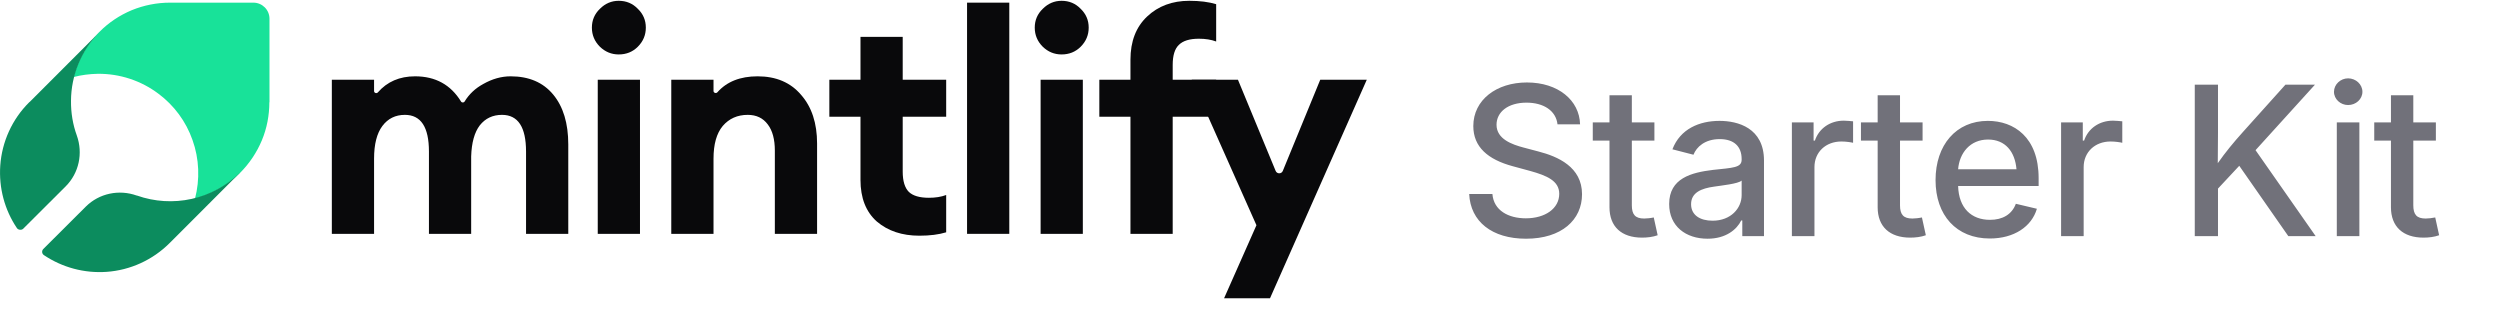
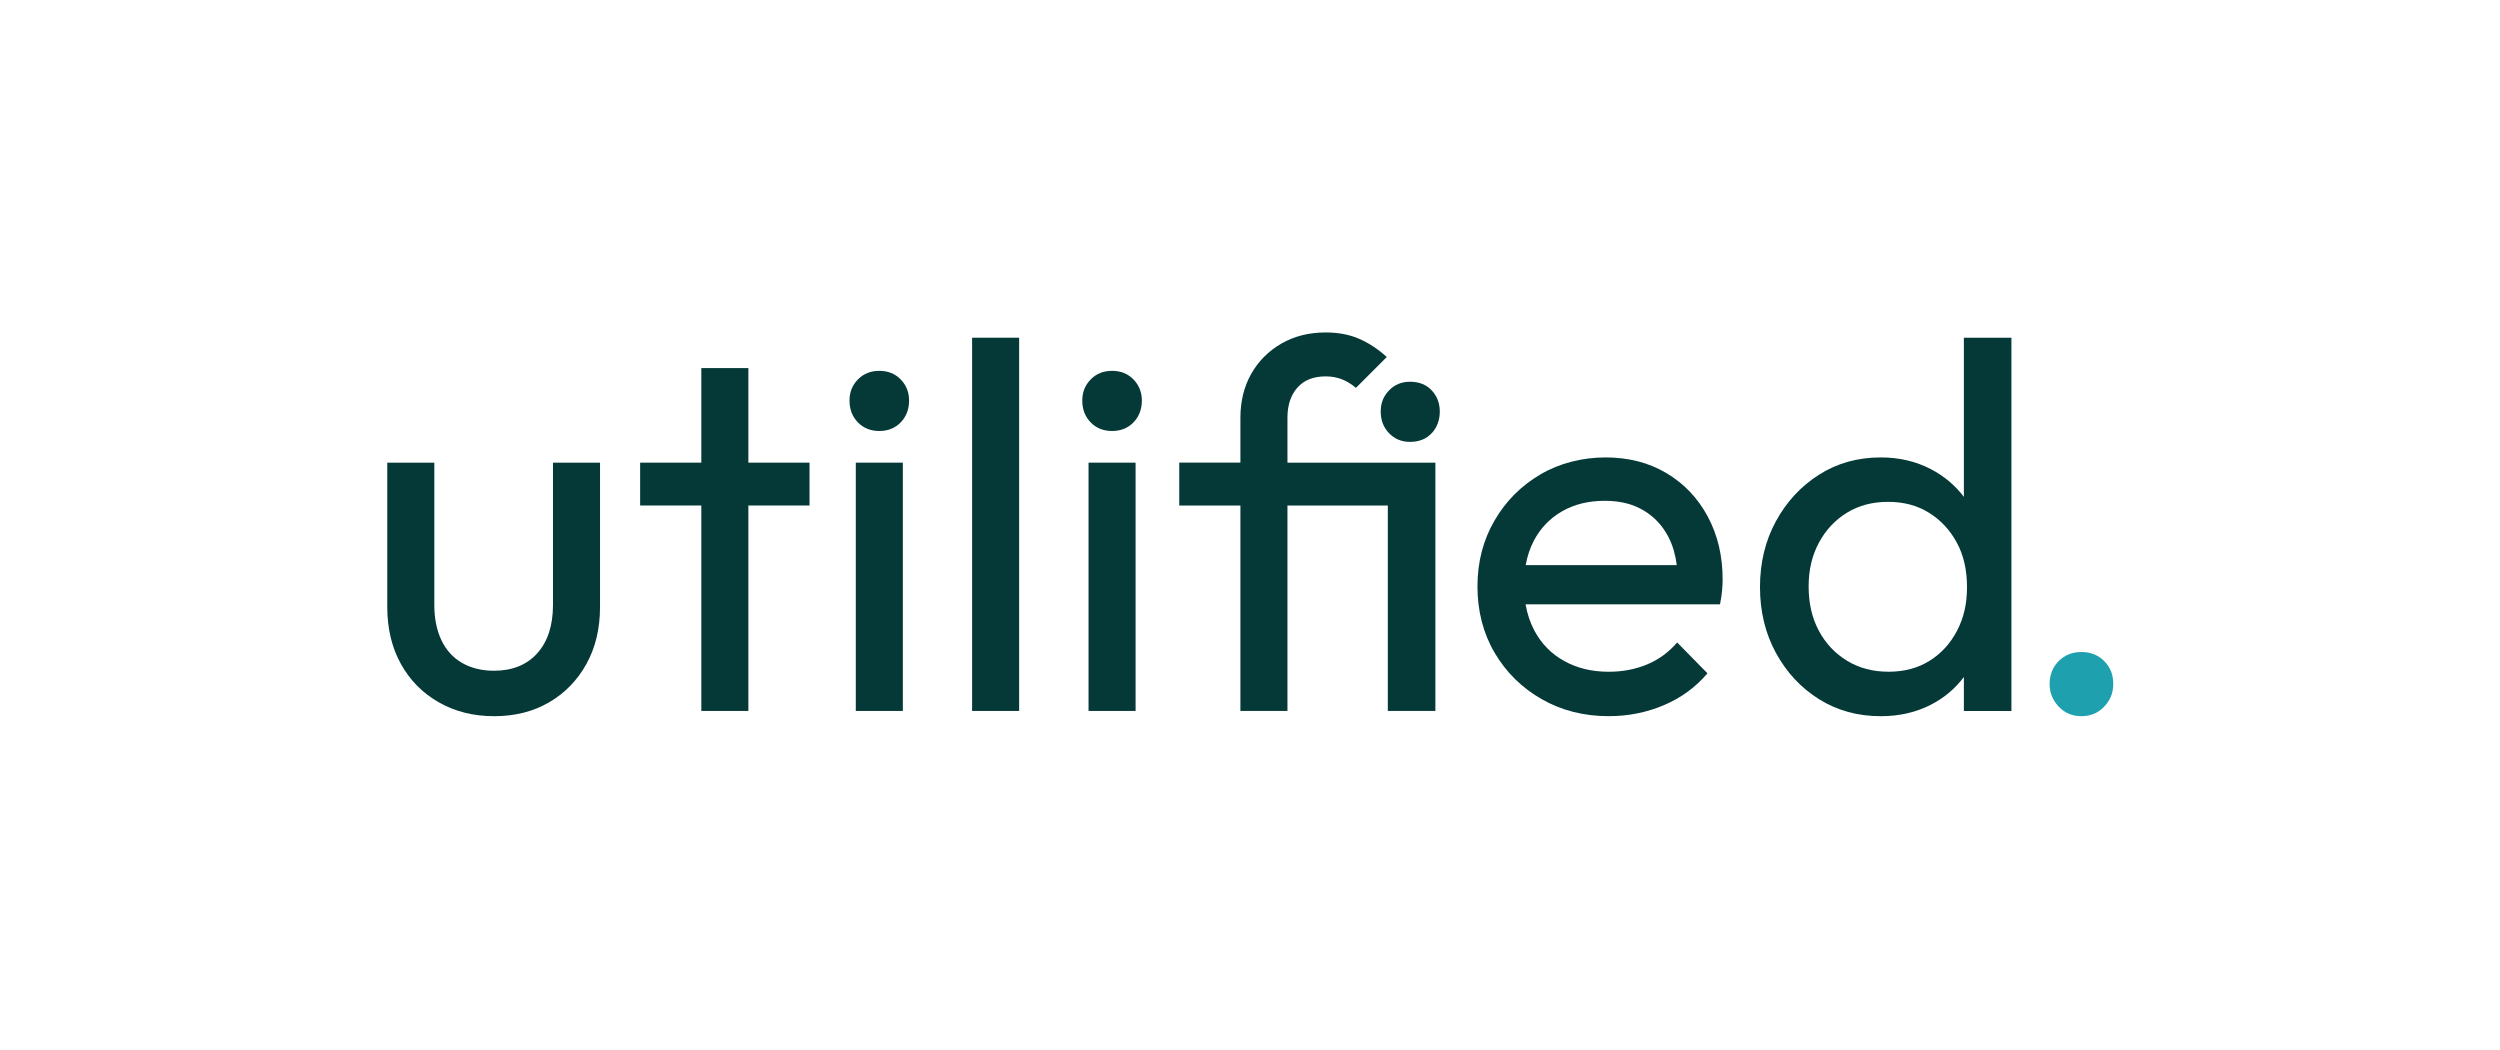
- <svg xmlns="http://www.w3.org/2000/svg" width="180" height="23" viewBox="0 0 180 23" fill="none">
-   <path d="M91.44 21.476H88.133L90.464 16.216L85.802 5.74H89.132L91.847 12.307C91.943 12.536 92.268 12.536 92.362 12.306L95.058 5.74H98.409L91.44 21.476Z" fill="#09090B" />
-   <path d="M81.393 16.837V8.403H79.152V5.74H81.393V4.297C81.393 2.98 81.792 1.944 82.592 1.19C83.391 0.435 84.404 0.058 85.633 0.058C86.387 0.058 87.031 0.139 87.564 0.302V2.988C87.208 2.854 86.794 2.788 86.32 2.788C85.655 2.788 85.174 2.936 84.878 3.232C84.582 3.513 84.434 3.994 84.434 4.674V5.74H87.564V8.403H84.434V16.837H81.393Z" fill="#09090B" />
-   <path d="M76.433 3.92C75.915 3.92 75.463 3.735 75.079 3.365C74.694 2.98 74.502 2.521 74.502 1.989C74.502 1.456 74.694 1.005 75.079 0.635C75.463 0.25 75.915 0.058 76.433 0.058C76.98 0.058 77.438 0.25 77.809 0.635C78.193 1.005 78.386 1.456 78.386 1.989C78.386 2.521 78.193 2.98 77.809 3.365C77.438 3.735 76.98 3.92 76.433 3.92ZM74.924 16.837V5.74H77.964V16.837H74.924Z" fill="#09090B" />
-   <path d="M69.628 16.837V0.191H72.669V16.837H69.628Z" fill="#09090B" />
-   <path d="M66.194 16.97C64.951 16.97 63.93 16.63 63.131 15.949C62.347 15.254 61.955 14.255 61.955 12.953V8.403H59.713V5.74H61.955V2.655H64.995V5.74H68.125V8.403H64.995V12.354C64.995 13.034 65.143 13.523 65.439 13.819C65.735 14.1 66.216 14.24 66.882 14.24C67.355 14.24 67.769 14.174 68.125 14.04V16.726C67.592 16.889 66.948 16.97 66.194 16.97Z" fill="#09090B" />
-   <path d="M48.332 16.837V5.74H51.373V6.551C51.373 6.688 51.559 6.748 51.65 6.646C52.328 5.879 53.293 5.495 54.546 5.495C55.878 5.495 56.921 5.939 57.676 6.827C58.445 7.7 58.83 8.869 58.83 10.334V16.837H55.789V10.844C55.789 10.03 55.619 9.402 55.279 8.958C54.939 8.499 54.458 8.27 53.836 8.27C53.096 8.27 52.497 8.536 52.038 9.069C51.594 9.601 51.373 10.386 51.373 11.421V16.837H48.332Z" fill="#09090B" />
-   <path d="M44.547 3.92C44.029 3.92 43.578 3.735 43.193 3.365C42.809 2.98 42.616 2.521 42.616 1.989C42.616 1.456 42.809 1.005 43.193 0.635C43.578 0.25 44.029 0.058 44.547 0.058C45.095 0.058 45.553 0.25 45.923 0.635C46.308 1.005 46.5 1.456 46.5 1.989C46.5 2.521 46.308 2.98 45.923 3.365C45.553 3.735 45.095 3.92 44.547 3.92ZM43.038 16.837V5.74H46.079V16.837H43.038Z" fill="#09090B" />
-   <path d="M37.875 16.837V10.911C37.875 9.15 37.298 8.27 36.144 8.27C35.478 8.27 34.945 8.521 34.546 9.024C34.161 9.527 33.954 10.275 33.924 11.266V16.837H30.884V10.911C30.884 9.15 30.306 8.27 29.152 8.27C28.472 8.27 27.932 8.536 27.532 9.069C27.133 9.601 26.933 10.386 26.933 11.421V16.837H23.892V5.74H26.933V6.559C26.933 6.695 27.116 6.755 27.206 6.652C27.878 5.881 28.771 5.495 29.885 5.495C31.349 5.495 32.452 6.1 33.193 7.309C33.252 7.404 33.395 7.403 33.454 7.307C33.774 6.78 34.219 6.361 34.79 6.05C35.441 5.68 36.099 5.495 36.765 5.495C38.082 5.495 39.103 5.932 39.828 6.805C40.553 7.678 40.916 8.876 40.916 10.4V16.837H37.875Z" fill="#09090B" />
-   <path d="M19.403 7.362V1.35C19.403 0.705 18.879 0.191 18.244 0.191H12.235C11.291 0.191 10.357 0.378 9.487 0.733C8.618 1.098 7.824 1.621 7.16 2.295L7.114 2.341C6.235 3.23 5.609 4.333 5.291 5.548C5.861 5.399 6.45 5.324 7.039 5.314C8.609 5.296 10.151 5.801 11.403 6.745C12.534 7.586 13.394 8.746 13.861 10.083C14.347 11.438 14.403 12.916 14.039 14.309C15.244 13.991 16.356 13.364 17.244 12.486L17.291 12.439C17.954 11.775 18.487 10.98 18.851 10.111C19.216 9.241 19.393 8.306 19.393 7.362H19.403Z" fill="#18E299" />
-   <path d="M5.112 7.26C5.121 5.416 5.857 3.646 7.151 2.324L2.151 7.326C2.133 7.344 2.114 7.354 2.095 7.372C0.876 8.583 0.14 10.204 0.019 11.918C-0.092 13.52 0.327 15.103 1.22 16.426C1.306 16.552 1.537 16.593 1.667 16.472L4.73 13.417C5.689 12.458 5.987 11.033 5.531 9.757C5.242 8.965 5.103 8.117 5.112 7.26Z" fill="#0C8C5E" />
-   <path d="M17.262 12.44C16.303 13.38 15.102 14.032 13.799 14.321C12.486 14.61 11.127 14.526 9.861 14.079C9.861 14.079 9.851 14.079 9.842 14.079C8.567 13.622 7.142 13.921 6.183 14.871L3.12 17.926C2.99 18.056 3.009 18.27 3.167 18.373C4.489 19.258 6.072 19.686 7.673 19.574C9.386 19.453 10.997 18.717 12.216 17.497L12.263 17.451L17.262 12.449V12.44Z" fill="#0C8C5E" />
-   <text x="105" y="17" font-family="Inter, ui-sans-serif, system-ui, -apple-system, sans-serif" font-size="15" font-weight="500" fill="#71717A" letter-spacing="-0.01em">Starter Kit</text>
+ <svg xmlns="http://www.w3.org/2000/svg" width="1920" height="806" viewBox="0 0 1920 806" fill="none">
+   <path d="M379.321 550.02C363.521 550.02 349.409 546.47 336.968 539.371C324.528 532.272 314.827 522.451 307.866 509.873C300.905 497.295 297.424 482.7 297.424 466.107V355.315H333.557V464.522C333.557 474.964 335.366 483.993 338.984 491.626C342.603 499.259 347.875 505.083 354.836 509.098C361.798 513.112 369.965 515.128 379.321 515.128C393.502 515.128 404.615 510.648 412.645 501.671C420.674 492.711 424.689 480.323 424.689 464.539V355.333H460.821V466.142C460.821 482.735 457.341 497.329 450.38 509.907C443.418 522.486 433.855 532.324 421.674 539.406C409.492 546.505 395.38 550.054 379.321 550.054V550.02Z" fill="#053937" />
+   <path d="M621.72 355.315H574.75V282.689H538.617V355.315H491.63V388.226H538.617V546.005H574.75V388.226H621.72V355.315Z" fill="#053937" />
+   <path d="M657.249 546.005V355.315H693.382V546.005H657.249Z" fill="#053937" />
+   <path d="M746.572 546.005V259.359H782.704V546.005H746.572Z" fill="#053937" />
+   <path d="M835.997 546.005V355.315H872.13V546.005H835.997Z" fill="#053937" />
+   <path d="M1086.72 355.316H988.763V320.786C988.763 311.154 991.313 303.452 996.396 297.697C1001.48 291.942 1008.72 289.065 1018.07 289.065C1022.62 289.065 1026.77 289.805 1030.51 291.27C1034.25 292.735 1037.87 294.957 1041.35 297.887L1065.04 274.195C1058.62 268.302 1051.65 263.684 1044.16 260.341C1036.66 256.999 1027.96 255.327 1018.07 255.327C1005.22 255.327 993.846 258.205 983.956 263.96C974.048 269.715 966.364 277.486 960.867 287.238C955.388 297.008 952.631 308.19 952.631 320.769V355.299H905.661V388.226H952.631V546.006H988.763V388.226H1065.85V546.006H1102.38V355.316H1086.72Z" fill="#053937" />
+   <path d="M1311.54 396.668C1303.91 382.488 1293.35 371.374 1279.82 363.345C1266.31 355.315 1250.72 351.301 1233.04 351.301C1215.36 351.301 1197.91 355.643 1183.06 364.344C1168.2 373.045 1156.42 384.883 1147.73 399.873C1139.03 414.864 1134.69 431.733 1134.69 450.462C1134.69 469.192 1139.1 486.457 1147.94 501.447C1156.78 516.438 1168.82 528.275 1184.07 536.976C1199.32 545.678 1216.47 550.02 1235.45 550.02C1250.44 550.02 1264.56 547.211 1277.81 541.594C1291.06 535.977 1302.22 527.81 1311.34 517.11L1288.06 493.418C1281.63 500.913 1273.95 506.53 1264.97 510.286C1256.01 514.025 1246.17 515.904 1235.45 515.904C1222.6 515.904 1211.23 513.164 1201.34 507.667C1191.43 502.188 1183.81 494.417 1178.45 484.389C1175.18 478.255 1172.92 471.501 1171.65 464.109H1320.97C1321.78 460.094 1322.31 456.544 1322.57 453.477C1322.85 450.393 1322.97 447.516 1322.97 444.845C1322.97 426.908 1319.16 410.849 1311.53 396.668H1311.54ZM1199.73 392.654C1209.11 387.295 1219.95 384.624 1232.25 384.624C1244.55 384.624 1254.06 387.106 1262.37 392.051C1270.67 396.996 1277.08 403.957 1281.63 412.934C1284.73 419.051 1286.75 426.098 1287.75 434.007H1171.73C1172.96 427.115 1175.06 420.826 1178.06 415.14C1183.14 405.508 1190.38 398.012 1199.73 392.654Z" fill="#053937" />
+   <path d="M1508.25 259.359V381.575C1501.53 372.718 1493.1 365.637 1482.95 360.33C1471.44 354.316 1458.59 351.301 1444.41 351.301C1426.75 351.301 1410.94 355.712 1397.04 364.551C1383.12 373.39 1372.09 385.297 1363.92 400.287C1355.76 415.278 1351.67 432.129 1351.67 450.876C1351.67 469.623 1355.76 486.474 1363.92 501.464C1372.09 516.455 1383.13 528.292 1397.04 536.994C1410.96 545.695 1426.75 550.037 1444.41 550.037C1458.86 550.037 1471.84 547.022 1483.35 541.008C1493.38 535.77 1501.66 528.74 1508.25 519.936V546.023H1544.77V259.359H1508.25ZM1481.95 507.461C1472.99 513.078 1462.48 515.886 1450.44 515.886C1438.39 515.886 1427.76 513.078 1418.53 507.461C1409.29 501.844 1402.07 494.142 1396.85 484.372C1391.63 474.602 1389.03 463.299 1389.03 450.445C1389.03 437.591 1391.65 426.684 1396.85 416.932C1402.07 407.162 1409.22 399.46 1418.32 393.843C1427.42 388.226 1438 385.417 1450.04 385.417C1462.08 385.417 1472.6 388.226 1481.56 393.843C1490.52 399.46 1497.61 407.093 1502.83 416.725C1508.06 426.357 1510.66 437.729 1510.66 450.841C1510.66 463.954 1508.12 474.602 1503.02 484.372C1497.94 494.142 1490.91 501.844 1481.95 507.461Z" fill="#053937" />
+   <path d="M1598.55 550.02C1591.54 550.02 1585.7 547.573 1581.06 542.68C1576.43 537.786 1574.1 531.963 1574.1 525.191C1574.1 518.419 1576.43 512.337 1581.06 507.702C1585.7 503.067 1591.52 500.741 1598.55 500.741C1605.58 500.741 1611.4 503.067 1616.04 507.702C1620.67 512.337 1623 518.161 1623 525.191C1623 532.221 1620.67 537.786 1616.04 542.68C1611.4 547.573 1605.58 550.02 1598.55 550.02Z" fill="#1EA0AE" />
+   <path d="M854.072 331.003C847.387 331.003 841.89 328.798 837.617 324.37C833.327 319.959 831.19 314.393 831.19 307.708C831.19 301.022 833.327 295.87 837.617 291.442C841.89 287.031 847.387 284.808 854.072 284.808C860.757 284.808 866.254 287.014 870.527 291.442C874.818 295.853 876.954 301.281 876.954 307.708C876.954 314.135 874.818 319.959 870.527 324.37C866.237 328.781 860.757 331.003 854.072 331.003Z" fill="#053937" />
+   <path d="M675.306 331.003C668.621 331.003 663.124 328.798 658.851 324.37C654.561 319.959 652.424 314.393 652.424 307.708C652.424 301.022 654.561 295.87 658.851 291.442C663.142 287.031 668.621 284.808 675.306 284.808C681.992 284.808 687.488 287.014 691.761 291.442C696.052 295.853 698.188 301.281 698.188 307.708C698.188 314.135 696.052 319.959 691.761 324.37C687.471 328.781 681.992 331.003 675.306 331.003Z" fill="#053937" />
+   <path d="M1082.88 339.36C1076.45 339.36 1071.09 337.154 1066.82 332.726C1062.53 328.315 1060.39 322.75 1060.39 316.064C1060.39 309.379 1062.53 304.227 1066.82 299.799C1071.09 295.388 1076.45 293.182 1082.88 293.182C1089.84 293.182 1095.39 295.388 1099.54 299.799C1103.69 304.21 1105.76 309.637 1105.76 316.064C1105.76 322.491 1103.69 328.315 1099.54 332.726C1095.39 337.137 1089.84 339.36 1082.88 339.36Z" fill="#053937" />
</svg>
